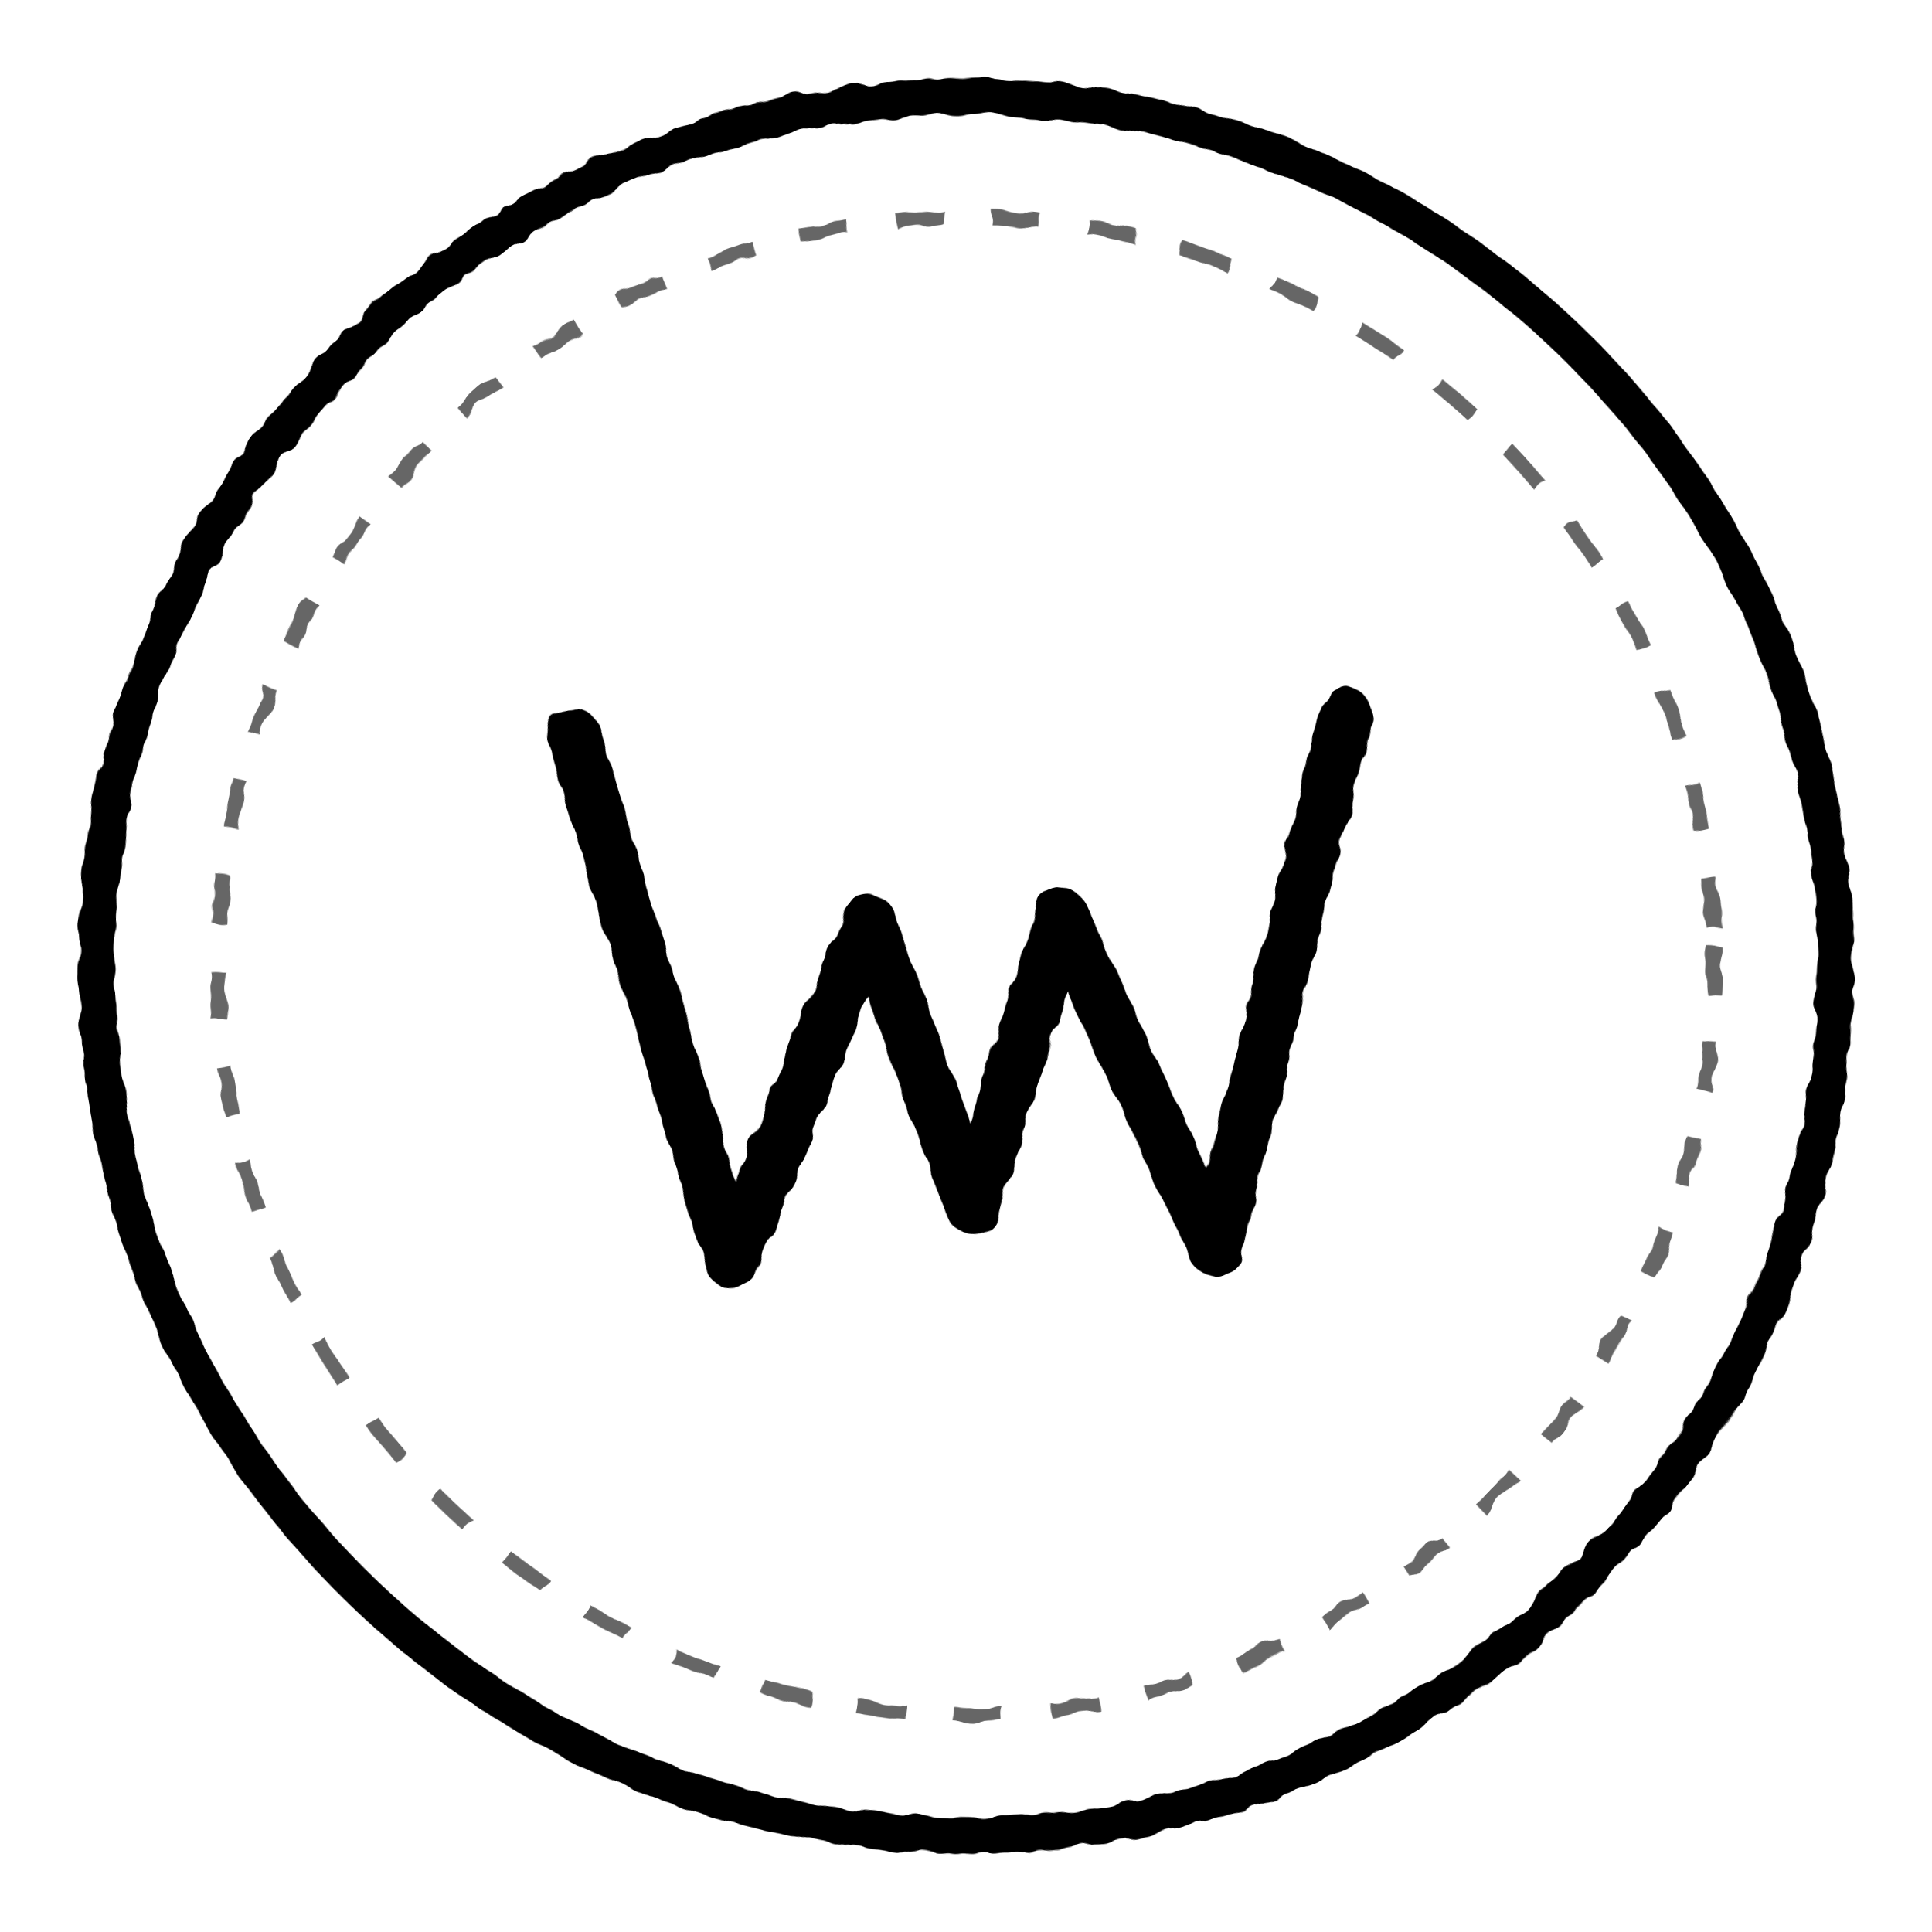
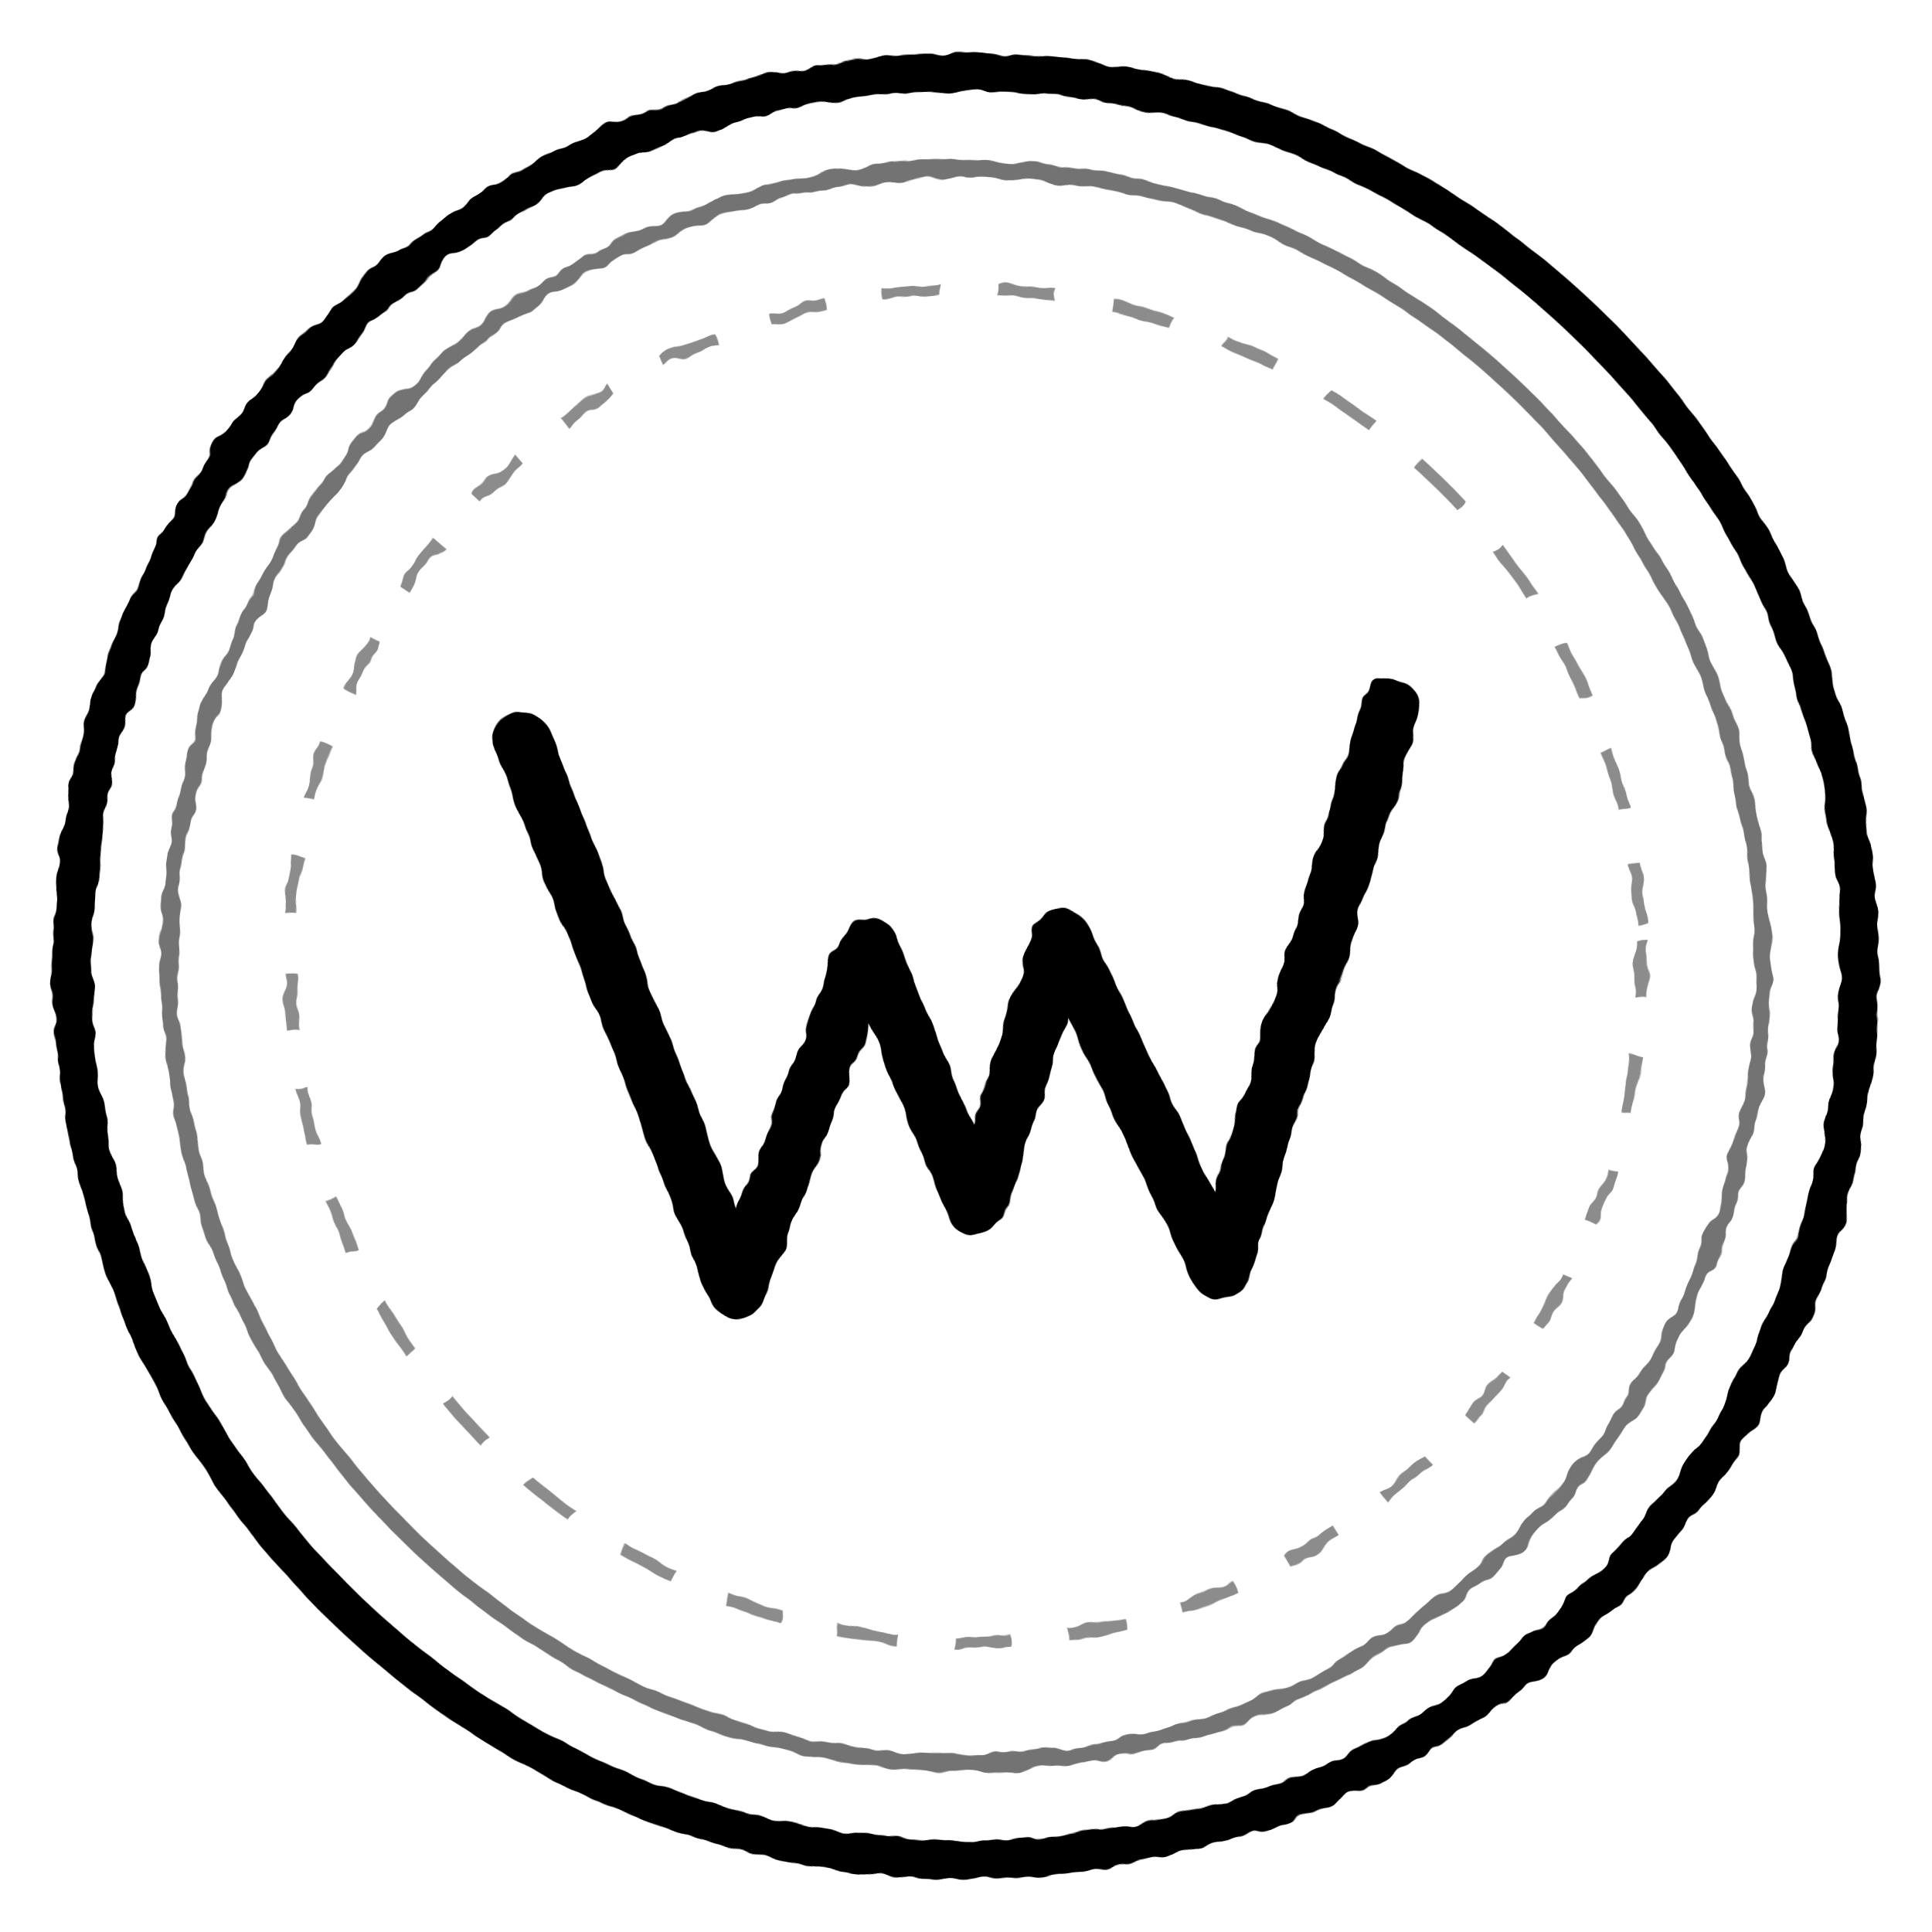
<svg xmlns="http://www.w3.org/2000/svg" viewBox="0 0 80 80" role="img" aria-label="Wanderkind">
  <defs>
    <filter id="seal-noise" x="-5%" y="-5%" width="110%" height="110%">
-       <feTurbulence type="fractalNoise" baseFrequency="0.9" numOctaves="2" seed="7" />
-       <feDisplacementMap in="SourceGraphic" scale="0.4" />
+       <feTurbulence type="fractalNoise" baseFrequency="0.85" numOctaves="2" seed="9" />
+       <feDisplacementMap in="SourceGraphic" scale="0.45" />
    </filter>
  </defs>
-   <g filter="url(#seal-noise)" transform="rotate(-1.5 40 40)">
-     <circle cx="40" cy="40" r="36" fill="none" stroke="currentColor" stroke-width="1.5" />
-     <circle cx="40" cy="40" r="31" fill="none" stroke="currentColor" stroke-width="0.6" stroke-dasharray="2 2" opacity="0.6" />
-     <path d="M 24 30 L 30 52 L 36 38 L 40 50 L 44 38 L 50 52 L 56 30" fill="none" stroke="currentColor" stroke-width="2.2" stroke-linecap="round" stroke-linejoin="round" />
+   <g filter="url(#seal-noise)" transform="rotate(-2.2 40 40)">
+     <circle cx="40" cy="40" r="37" fill="none" stroke="currentColor" stroke-width="1.6" />
+     <circle cx="40" cy="40" r="33" fill="none" stroke="currentColor" stroke-width="0.7" opacity="0.55" />
+     <circle cx="40" cy="40" r="28" fill="none" stroke="currentColor" stroke-width="0.5" stroke-dasharray="2.4 2.4" opacity="0.45" />
+     <path d="M 22 30 L 30 53 L 36 39 L 40 50 L 44 39 L 50 53 L 58 30" fill="none" stroke="currentColor" stroke-width="2.4" stroke-linecap="round" stroke-linejoin="round" />
  </g>
</svg>
